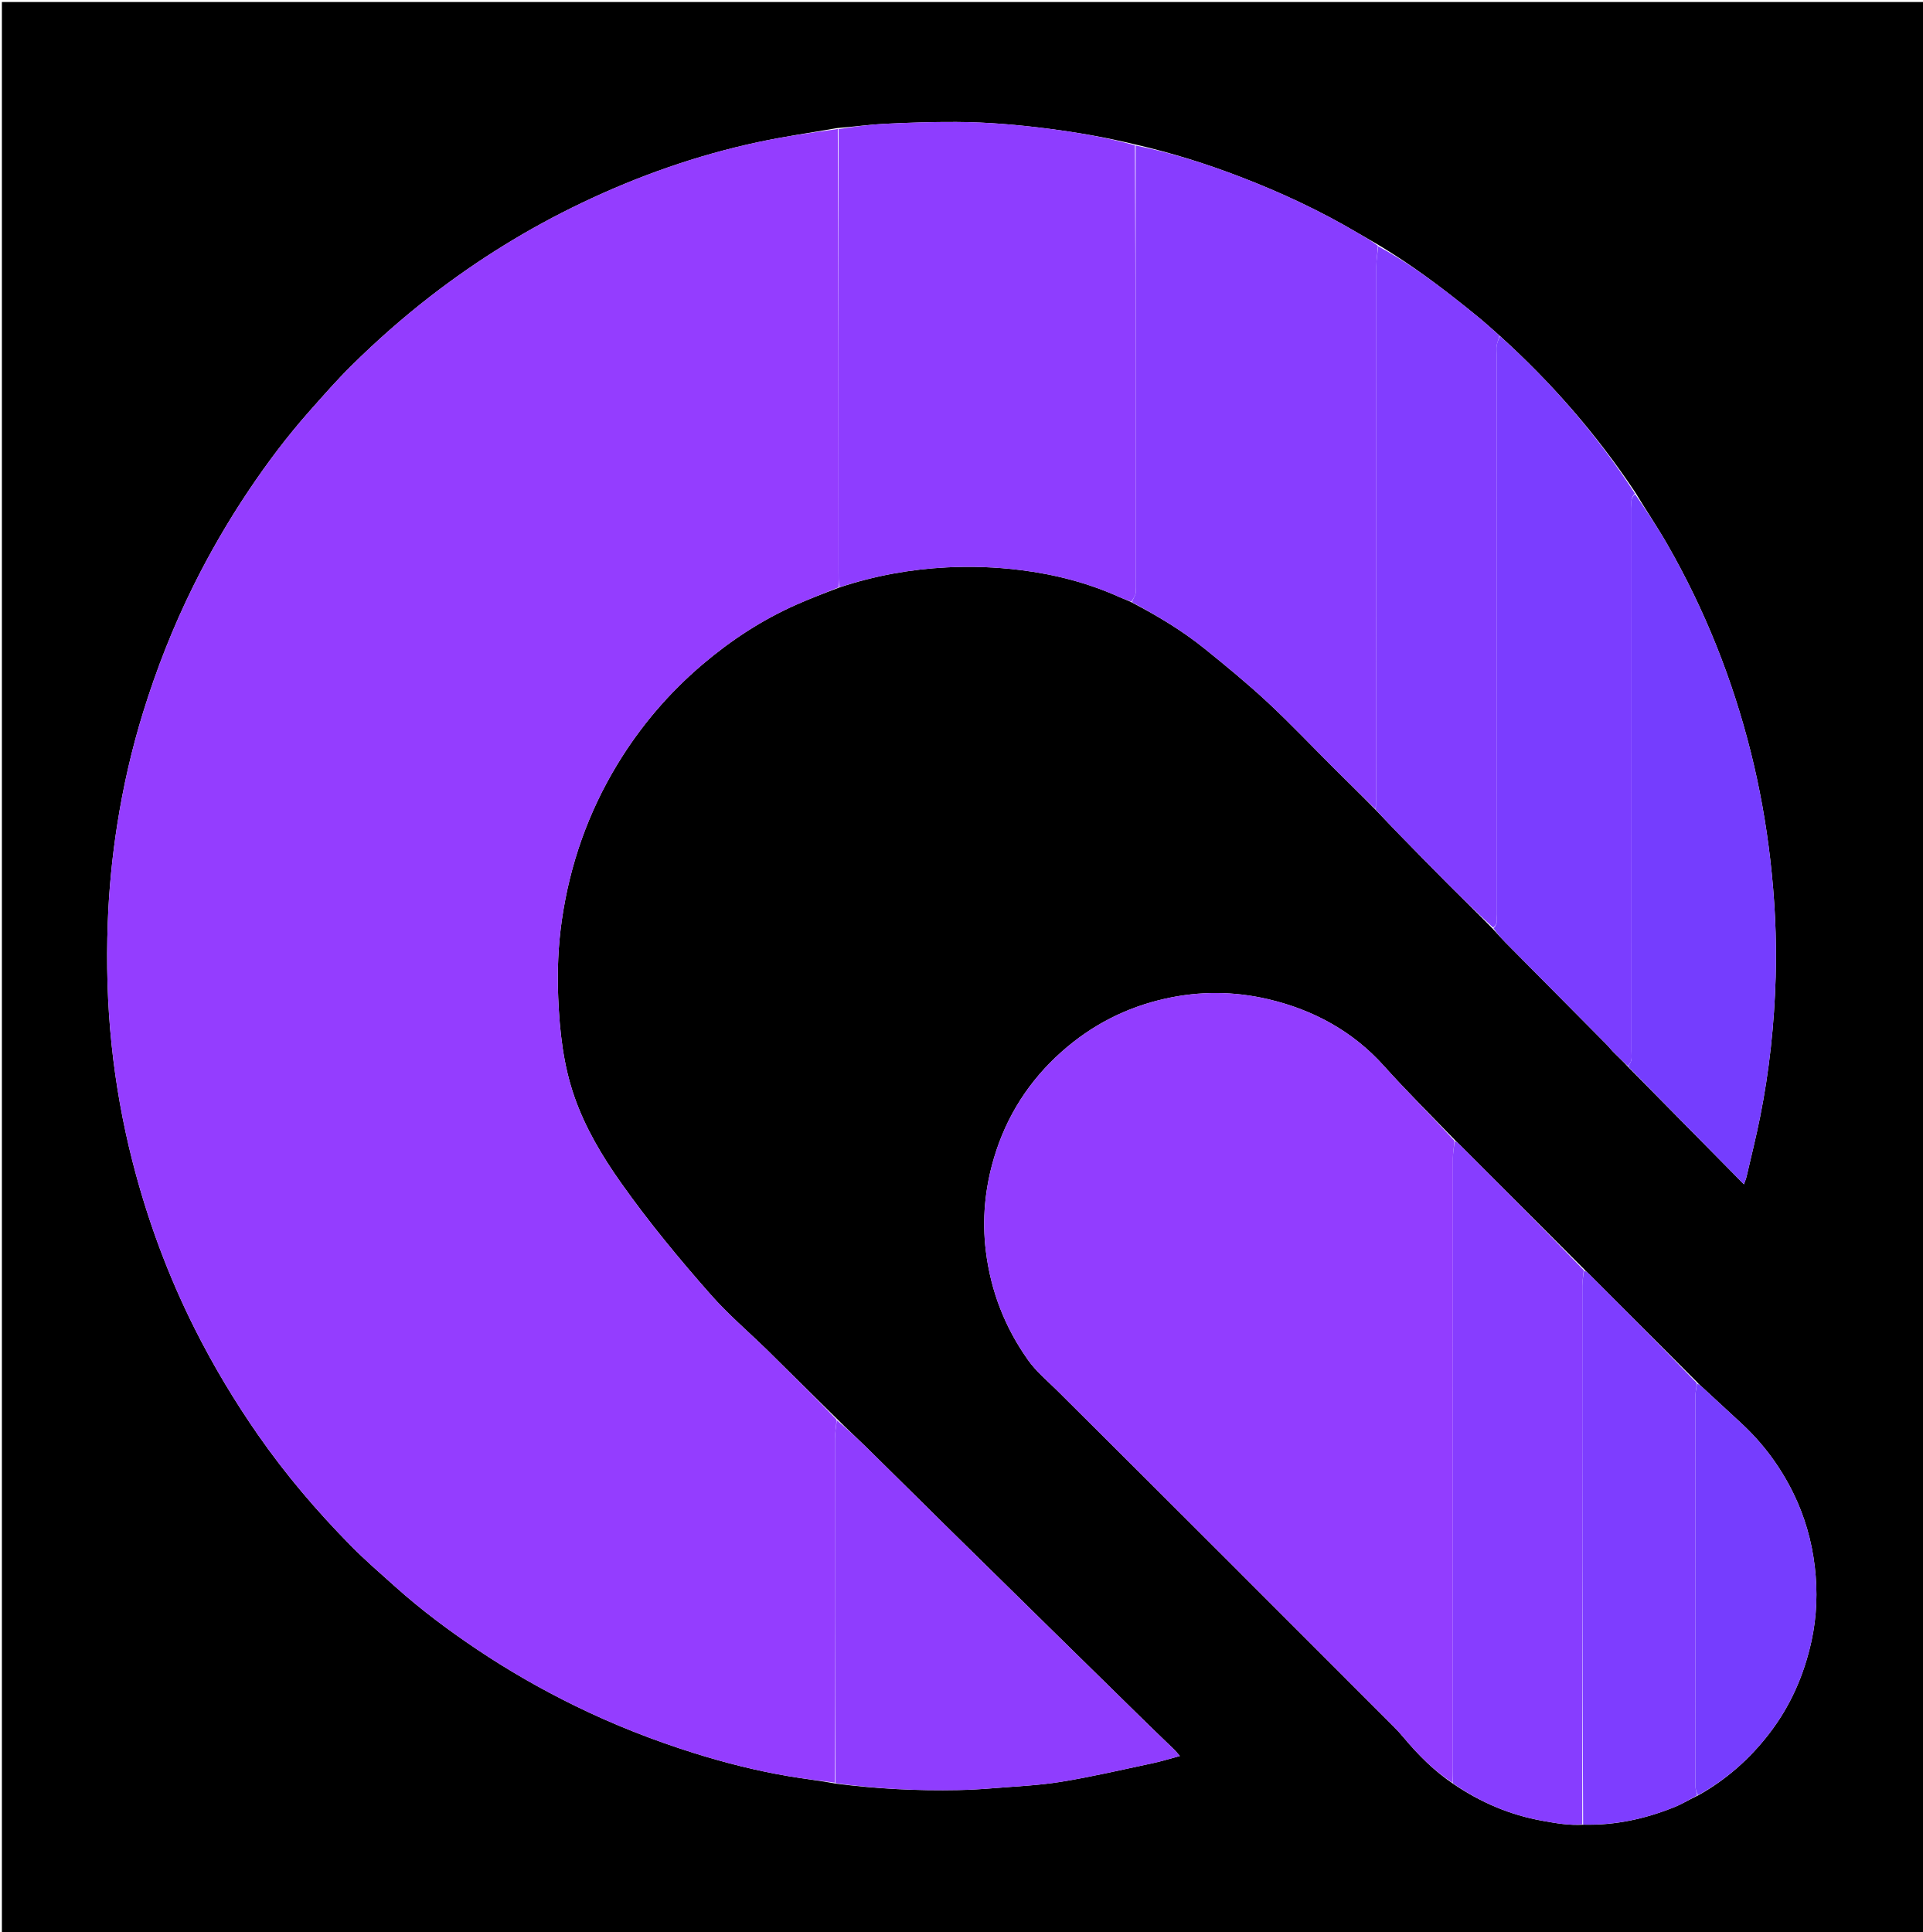
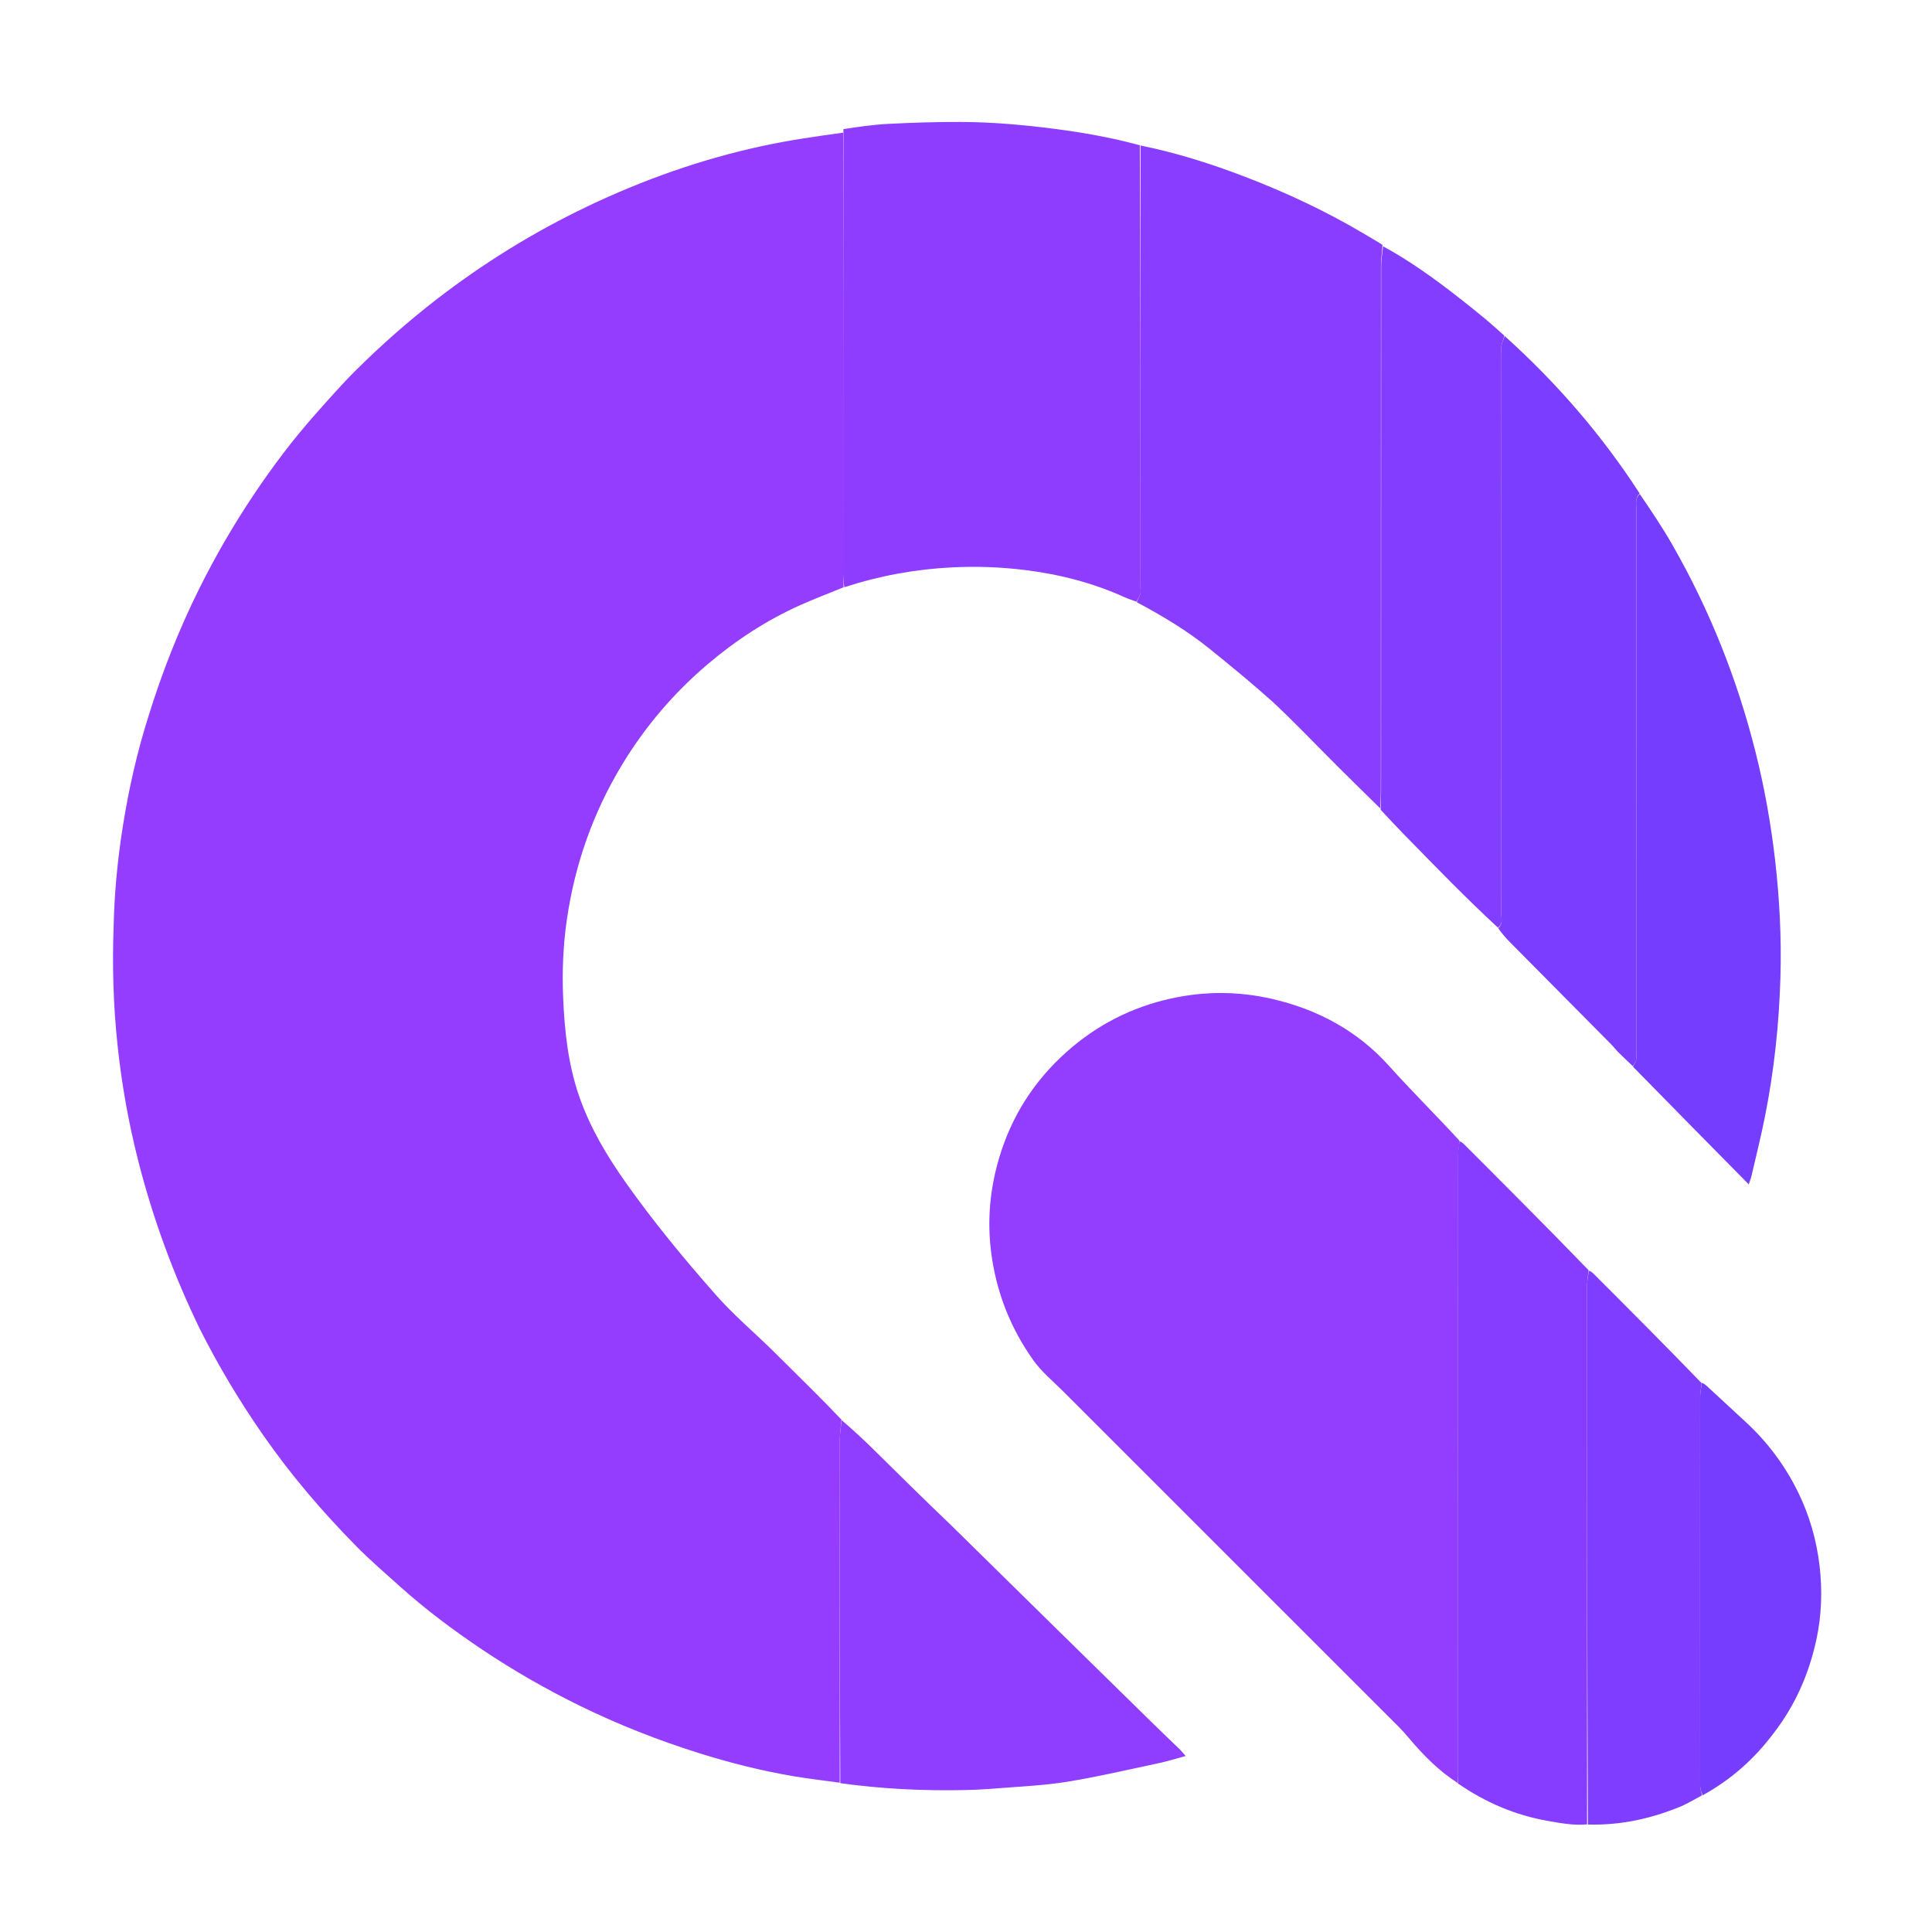
- <svg xmlns="http://www.w3.org/2000/svg" version="1.1" id="Layer_1" x="0px" y="0px" width="100%" viewBox="0 0 2109 2120" enable-background="new 0 0 2109 2120" xml:space="preserve">
-   <path fill="#000000" opacity="1" stroke="none" d=" M1250,2122   C833.382,2122 417.765,2122 2.074,2122   C2.074,1415.466 2.074,708.931 2.074,2.198   C705.118,2.198 1408.236,2.198 2111.677,2.198   C2111.677,708.667 2111.677,1415.333 2111.677,2122   C1824.931,2122 1537.965,2122 1250,2122  M1863.526,1969.896   C1893.796,1952.887 1919.31,1930.419 1940.57,1903.014   C1964.238,1872.507 1979.362,1838.063 1987.533,1800.518   C1993.382,1773.646 1994.288,1746.264 1991.1,1719.147   C1987.797,1691.051 1980.049,1663.865 1967.451,1638.246   C1953.211,1609.287 1934.321,1583.851 1910.684,1561.921   C1896.308,1548.583 1881.888,1535.291 1867.468,1521.999   C1865.771,1520.435 1863.952,1519.005 1861.664,1516.312   C1822.034,1476.644 1782.408,1436.973 1742.757,1397.326   C1741.371,1395.941 1739.738,1394.804 1737.695,1392.343   C1692.049,1346.659 1646.406,1300.971 1600.739,1255.308   C1599.349,1253.917 1597.711,1252.775 1595.667,1250.313   C1569.766,1223.522 1543.274,1197.371 1518.334,1169.57   C1484.163,1131.481 1440.535,1107.783 1390.539,1096.219   C1353.38,1087.625 1316.163,1087.478 1278.934,1095.713   C1235.805,1105.252 1197.704,1124.784 1164.741,1154.11   C1129.077,1185.839 1104.174,1224.762 1090.606,1270.426   C1080.688,1303.801 1077.337,1338 1081.633,1372.894   C1087.033,1416.742 1102.452,1456.505 1127.967,1492.45   C1137.008,1505.186 1149.001,1515.021 1159.989,1525.941   C1283.364,1648.554 1406.228,1771.683 1529.194,1894.707   C1533.183,1898.699 1536.939,1902.946 1540.571,1907.269   C1556.245,1925.927 1573.253,1943.117 1594.602,1957.519   C1624.5,1977.852 1657.047,1991.776 1692.747,1998.058   C1707.052,2000.575 1721.344,2003.291 1737.836,2002.257   C1772.503,2003.069 1805.625,1995.72 1837.555,1982.766   C1846.066,1979.313 1853.96,1974.336 1863.526,1969.896  M1794.202,540.386   C1751.942,476.878 1702.279,419.778 1644.647,367.742   C1637.567,361.536 1630.618,355.17 1623.372,349.163   C1613.952,341.353 1604.368,333.736 1594.727,326.2   C1568.375,305.601 1541.275,286.076 1511.444,268.222   C1504.204,264.033 1496.93,259.902 1489.73,255.645   C1448.675,231.366 1405.631,211.262 1361.141,194.159   C1323.564,179.713 1285.274,167.62 1244.439,158.245   C1213.755,150.861 1182.753,145.407 1151.432,141.361   C1117.474,136.975 1083.437,133.997 1049.238,133.829   C1022.985,133.699 996.703,134.567 970.476,135.858   C953.604,136.688 936.81,139.088 918.373,140.548   C889.303,145.654 860.038,149.852 831.202,156.048   C764.301,170.423 700.128,193.092 638.393,222.571   C579.337,250.772 524.004,285.023 472.244,325.114   C441.693,348.777 412.787,374.31 385.36,401.448   C369.54,417.101 354.852,433.925 340.057,450.58   C315.278,478.473 292.878,508.264 272.158,539.245   C249.948,572.452 229.962,606.982 212.19,642.827   C189.983,687.621 171.776,733.948 157.009,781.657   C144.518,822.017 135.154,863.163 128.617,904.856   C123.016,940.583 119.511,976.579 118.215,1012.794   C116.618,1057.41 117.792,1101.917 122.432,1146.283   C126.959,1189.574 134.601,1232.376 145.387,1274.567   C161.66,1338.221 184.257,1399.502 213.789,1458.269   C234.154,1498.794 257.361,1537.523 283.245,1574.74   C313.535,1618.292 347.842,1658.472 384.994,1696.199   C400.608,1712.053 417.519,1726.652 434.119,1741.51   C462.175,1766.624 492.318,1789.109 523.549,1810.047   C557.843,1833.04 593.617,1853.543 630.735,1871.745   C672.923,1892.433 716.502,1909.558 761.261,1923.634   C795.182,1934.302 829.666,1943.001 864.749,1948.979   C881.731,1951.872 898.878,1953.799 917.179,1957.216   C961.748,1962.957 1006.511,1965.165 1051.419,1964.269   C1064.022,1964.017 1076.634,1963.301 1089.198,1962.269   C1114.318,1960.206 1139.641,1959.201 1164.454,1955.152   C1198.157,1949.653 1231.487,1941.833 1264.92,1934.737   C1274.51,1932.701 1283.902,1929.731 1294.515,1926.887   C1291.911,1923.9 1290.358,1921.845 1288.533,1920.07   C1278.994,1910.79 1269.32,1901.648 1259.813,1892.335   C1224.377,1857.622 1188.975,1822.873 1153.585,1788.112   C1114.629,1749.851 1075.667,1711.596 1036.769,1673.275   C1008.064,1644.995 979.523,1616.548 950.772,1588.314   C940.11,1577.843 929.06,1567.766 917.669,1556.306   C897.049,1535.968 876.426,1515.633 855.809,1495.291   C850.831,1490.379 845.912,1485.405 840.897,1480.531   C820.614,1460.82 798.958,1442.326 780.293,1421.189   C745.328,1381.591 711.645,1340.817 681.104,1297.608   C660.499,1268.457 642.34,1237.947 630.422,1204.071   C617.942,1168.6 613.984,1131.688 612.436,1094.467   C611.246,1065.877 612.413,1037.274 616.537,1008.947   C625.355,948.386 645.307,891.696 677.023,839.238   C702.357,797.336 733.745,760.535 771.015,728.875   C802.076,702.488 835.978,680.309 873.299,663.706   C888.726,656.844 904.527,650.824 921.718,644.364   C959.749,631.734 998.914,624.613 1038.81,622.6   C1065.657,621.245 1092.576,622.177 1119.409,625.513   C1157.276,630.22 1193.731,639.572 1228.52,655.326   C1232.709,657.223 1237.122,658.622 1242.304,661.349   C1270.332,675.974 1297.406,692.22 1322.009,712.09   C1345.487,731.053 1368.859,750.266 1390.94,770.807   C1415.989,794.111 1439.511,819.053 1463.776,843.204   C1478.851,858.208 1494.073,873.064 1509.751,889.083   C1518.247,897.977 1526.662,906.95 1535.256,915.75   C1552.928,933.845 1570.596,951.947 1588.455,969.859   C1604.653,986.105 1621.102,1002.102 1638.054,1019.431   C1642.549,1024.311 1646.897,1029.334 1651.56,1034.047   C1688.495,1071.372 1725.499,1108.629 1762.448,1145.941   C1765.243,1148.763 1767.655,1151.966 1770.466,1154.771   C1775.62,1159.914 1780.938,1164.891 1786.694,1171.163   C1828.698,1213.74 1870.701,1256.317 1913.381,1299.58   C1914.622,1295.94 1915.69,1293.514 1916.277,1290.976   C1921.285,1269.321 1926.692,1247.743 1931.054,1225.957   C1941.235,1175.114 1946.727,1123.67 1948.197,1071.873   C1949.414,1029.003 1947.223,986.222 1942.309,943.583   C1937.706,903.643 1930.639,864.168 1920.852,825.185   C1900.748,745.105 1870.442,669.074 1829.387,597.438   C1818.509,578.457 1806.228,560.281 1794.202,540.386  z" />
-   <path fill="#943DFF" opacity="1" stroke="none" d=" M920.157,644.421   C904.527,650.824 888.726,656.844 873.299,663.706   C835.978,680.309 802.076,702.488 771.015,728.875   C733.745,760.535 702.357,797.336 677.023,839.238   C645.307,891.696 625.355,948.386 616.537,1008.947   C612.413,1037.274 611.246,1065.877 612.436,1094.467   C613.984,1131.688 617.942,1168.6 630.422,1204.071   C642.34,1237.947 660.499,1268.457 681.104,1297.608   C711.645,1340.817 745.328,1381.591 780.293,1421.189   C798.958,1442.326 820.614,1460.82 840.897,1480.531   C845.912,1485.405 850.831,1490.379 855.809,1495.291   C876.426,1515.633 897.049,1535.968 917.831,1557.778   C917.328,1565.837 916.092,1572.423 916.085,1579.011   C915.953,1704.729 915.967,1830.446 915.95,1956.164   C898.878,1953.799 881.731,1951.872 864.749,1948.979   C829.666,1943.001 795.182,1934.302 761.261,1923.634   C716.502,1909.558 672.923,1892.433 630.735,1871.745   C593.617,1853.543 557.843,1833.04 523.549,1810.047   C492.318,1789.109 462.175,1766.624 434.119,1741.51   C417.519,1726.652 400.608,1712.053 384.994,1696.199   C347.842,1658.472 313.535,1618.292 283.245,1574.74   C257.361,1537.523 234.154,1498.794 213.789,1458.269   C184.257,1399.502 161.66,1338.221 145.387,1274.567   C134.601,1232.376 126.959,1189.574 122.432,1146.283   C117.792,1101.917 116.618,1057.41 118.215,1012.794   C119.511,976.579 123.016,940.583 128.617,904.856   C135.154,863.163 144.518,822.017 157.009,781.657   C171.776,733.948 189.983,687.621 212.19,642.827   C229.962,606.982 249.948,572.452 272.158,539.245   C292.878,508.264 315.278,478.473 340.057,450.58   C354.852,433.925 369.54,417.101 385.36,401.448   C412.787,374.31 441.693,348.777 472.244,325.114   C524.004,285.023 579.337,250.772 638.393,222.571   C700.128,193.092 764.301,170.423 831.202,156.048   C860.038,149.852 889.303,145.654 919.18,141.553   C919.991,304.181 919.994,465.804 920.007,627.427   C920.007,633.091 920.105,638.756 920.157,644.421  z" />
-   <path fill="#923DFF" opacity="1" stroke="none" d=" M1593.866,1956.409   C1573.253,1943.117 1556.245,1925.927 1540.571,1907.269   C1536.939,1902.946 1533.183,1898.699 1529.194,1894.707   C1406.228,1771.683 1283.364,1648.554 1159.989,1525.941   C1149.001,1515.021 1137.008,1505.186 1127.967,1492.45   C1102.452,1456.505 1087.033,1416.742 1081.633,1372.894   C1077.337,1338 1080.688,1303.801 1090.606,1270.426   C1104.174,1224.762 1129.077,1185.839 1164.741,1154.11   C1197.704,1124.784 1235.805,1105.252 1278.934,1095.713   C1316.163,1087.478 1353.38,1087.625 1390.539,1096.219   C1440.535,1107.783 1484.163,1131.481 1518.334,1169.57   C1543.274,1197.371 1569.766,1223.522 1595.737,1251.763   C1595.205,1259.14 1594.078,1265.068 1594.076,1270.997   C1593.986,1493.806 1594.001,1716.615 1593.994,1939.425   C1593.994,1945.086 1593.911,1950.747 1593.866,1956.409  z" />
-   <path fill="#8E3DFF" opacity="1" stroke="none" d=" M920.937,644.392   C920.105,638.756 920.007,633.091 920.007,627.427   C919.994,465.804 919.991,304.181 919.984,141.671   C936.81,139.088 953.604,136.688 970.476,135.858   C996.703,134.567 1022.985,133.699 1049.238,133.829   C1083.437,133.997 1117.474,136.975 1151.432,141.361   C1182.753,145.407 1213.755,150.861 1245.212,159.4   C1245.99,322.014 1245.995,483.472 1245.997,644.931   C1245.998,647.261 1246.508,649.773 1245.809,651.877   C1244.828,654.828 1242.935,657.475 1241.432,660.252   C1237.122,658.622 1232.709,657.223 1228.52,655.326   C1193.731,639.572 1157.276,630.22 1119.409,625.513   C1092.576,622.177 1065.657,621.245 1038.81,622.6   C998.914,624.613 959.749,631.734 920.937,644.392  z" />
-   <path fill="#883DFF" opacity="1" stroke="none" d=" M1241.868,660.801   C1242.935,657.475 1244.828,654.828 1245.809,651.877   C1246.508,649.773 1245.998,647.261 1245.997,644.931   C1245.995,483.472 1245.99,322.014 1245.982,159.669   C1285.274,167.62 1323.564,179.713 1361.141,194.159   C1405.631,211.262 1448.675,231.366 1489.73,255.645   C1496.93,259.902 1504.204,264.033 1511.736,269.679   C1511.351,278.06 1510.089,284.983 1510.085,291.907   C1509.979,484.289 1510.007,676.67 1509.968,869.051   C1509.966,875.363 1509.486,881.674 1509.23,887.986   C1494.073,873.064 1478.851,858.208 1463.776,843.204   C1439.511,819.053 1415.989,794.111 1390.94,770.807   C1368.859,750.266 1345.487,731.053 1322.009,712.09   C1297.406,692.22 1270.332,675.974 1241.868,660.801  z" />
-   <path fill="#7B3DFF" opacity="1" stroke="none" d=" M1786.188,1169.938   C1780.938,1164.891 1775.62,1159.914 1770.466,1154.771   C1767.655,1151.966 1765.243,1148.763 1762.448,1145.941   C1725.499,1108.629 1688.495,1071.372 1651.56,1034.047   C1646.897,1029.334 1642.549,1024.311 1638.489,1018.484   C1643.914,1013.767 1641.906,1008.313 1641.908,1003.603   C1642.015,798.653 1642,593.703 1642.001,388.752   C1642.001,385.42 1641.557,382.002 1642.153,378.778   C1642.789,375.338 1644.414,372.081 1645.608,368.744   C1702.279,419.778 1751.942,476.878 1793.727,541.528   C1788.42,546.866 1790.066,552.561 1790.064,557.693   C1789.989,756.305 1790,954.918 1789.998,1153.53   C1789.998,1156.862 1790.425,1160.285 1789.791,1163.496   C1789.338,1165.791 1787.441,1167.801 1786.188,1169.938  z" />
-   <path fill="#873DFF" opacity="1" stroke="none" d=" M1594.234,1956.964   C1593.911,1950.747 1593.994,1945.086 1593.994,1939.425   C1594.001,1716.615 1593.986,1493.806 1594.076,1270.997   C1594.078,1265.068 1595.205,1259.14 1595.998,1252.364   C1597.711,1252.775 1599.349,1253.917 1600.739,1255.308   C1646.406,1300.971 1692.049,1346.659 1737.62,1393.743   C1737.029,1400.41 1736.067,1405.675 1736.065,1410.94   C1735.987,1607.922 1735.999,1804.903 1735.998,2001.885   C1721.344,2003.291 1707.052,2000.575 1692.747,1998.058   C1657.047,1991.776 1624.5,1977.852 1594.234,1956.964  z" />
-   <path fill="#823DFF" opacity="1" stroke="none" d=" M1645.128,368.243   C1644.414,372.081 1642.789,375.338 1642.153,378.778   C1641.557,382.002 1642.001,385.42 1642.001,388.752   C1642,593.703 1642.015,798.653 1641.908,1003.603   C1641.906,1008.313 1643.914,1013.767 1638.183,1017.873   C1621.102,1002.102 1604.653,986.105 1588.455,969.859   C1570.596,951.947 1552.928,933.845 1535.256,915.75   C1526.662,906.95 1518.247,897.977 1509.49,888.534   C1509.486,881.674 1509.966,875.363 1509.968,869.051   C1510.007,676.67 1509.979,484.289 1510.085,291.907   C1510.089,284.983 1511.351,278.06 1512.129,270.258   C1541.275,286.076 1568.375,305.601 1594.727,326.2   C1604.368,333.736 1613.952,341.353 1623.372,349.163   C1630.618,355.17 1637.567,361.536 1645.128,368.243  z" />
-   <path fill="#753DFE" opacity="1" stroke="none" d=" M1786.441,1170.55   C1787.441,1167.801 1789.338,1165.791 1789.791,1163.496   C1790.425,1160.285 1789.998,1156.862 1789.998,1153.53   C1790,954.918 1789.989,756.305 1790.064,557.693   C1790.066,552.561 1788.42,546.866 1793.922,542.203   C1806.228,560.281 1818.509,578.457 1829.387,597.438   C1870.442,669.074 1900.748,745.105 1920.852,825.185   C1930.639,864.168 1937.706,903.643 1942.309,943.583   C1947.223,986.222 1949.414,1029.003 1948.197,1071.873   C1946.727,1123.67 1941.235,1175.114 1931.054,1225.957   C1926.692,1247.743 1921.285,1269.321 1916.277,1290.976   C1915.69,1293.514 1914.622,1295.94 1913.381,1299.58   C1870.701,1256.317 1828.698,1213.74 1786.441,1170.55  z" />
-   <path fill="#8F3DFE" opacity="1" stroke="none" d=" M916.565,1956.69   C915.967,1830.446 915.953,1704.729 916.085,1579.011   C916.092,1572.423 917.328,1565.837 918.09,1558.38   C929.06,1567.766 940.11,1577.843 950.772,1588.314   C979.523,1616.548 1008.064,1644.995 1036.769,1673.275   C1075.667,1711.596 1114.629,1749.851 1153.585,1788.112   C1188.975,1822.873 1224.377,1857.622 1259.813,1892.335   C1269.32,1901.648 1278.994,1910.79 1288.533,1920.07   C1290.358,1921.845 1291.911,1923.9 1294.515,1926.887   C1283.902,1929.731 1274.51,1932.701 1264.92,1934.737   C1231.487,1941.833 1198.157,1949.653 1164.454,1955.152   C1139.641,1959.201 1114.318,1960.206 1089.198,1962.269   C1076.634,1963.301 1064.022,1964.017 1051.419,1964.269   C1006.511,1965.165 961.748,1962.957 916.565,1956.69  z" />
-   <path fill="#7E3DFF" opacity="1" stroke="none" d=" M1736.917,2002.071   C1735.999,1804.903 1735.987,1607.922 1736.065,1410.94   C1736.067,1405.675 1737.029,1400.41 1737.882,1394.348   C1739.738,1394.804 1741.371,1395.941 1742.757,1397.326   C1782.408,1436.973 1822.034,1476.644 1861.736,1517.761   C1861.207,1523.471 1860.083,1527.733 1860.08,1531.995   C1859.988,1674.508 1859.987,1817.021 1860.091,1959.533   C1860.094,1963.042 1861.425,1966.55 1862.137,1970.059   C1853.96,1974.336 1846.066,1979.313 1837.555,1982.766   C1805.625,1995.72 1772.503,2003.069 1736.917,2002.071  z" />
-   <path fill="#763DFE" opacity="1" stroke="none" d=" M1862.831,1969.977   C1861.425,1966.55 1860.094,1963.042 1860.091,1959.533   C1859.987,1817.021 1859.988,1674.508 1860.08,1531.995   C1860.083,1527.733 1861.207,1523.471 1861.999,1518.361   C1863.952,1519.005 1865.771,1520.435 1867.468,1521.999   C1881.888,1535.291 1896.308,1548.583 1910.684,1561.921   C1934.321,1583.851 1953.211,1609.287 1967.451,1638.246   C1980.049,1663.865 1987.797,1691.051 1991.1,1719.147   C1994.288,1746.264 1993.382,1773.646 1987.533,1800.518   C1979.362,1838.063 1964.238,1872.507 1940.57,1903.014   C1919.31,1930.419 1893.796,1952.887 1862.831,1969.977  z" />
+ <svg xmlns="http://www.w3.org/2000/svg" version="1.1" viewBox="0 0 2109 2120" width="60" height="60">
+   <path fill="#943DFF" d="M920.157,644.421c-15.631,6.403-31.432,12.423-46.858,19.285c-37.322,16.603-71.223,38.783-102.285,65.169c-37.27,31.66-68.658,68.461-93.992,110.363c-31.716,52.458-51.669,109.147-60.486,169.71c-4.124,28.327-5.291,56.93-4.102,85.52c1.549,37.221,5.507,74.133,17.986,109.604c11.919,33.877,30.078,64.387,50.682,93.538c30.541,43.209,64.228,83.982,99.19,123.581c18.664,21.137,40.32,39.631,60.604,59.342c5.016,4.874,9.934,9.848,14.912,14.76c20.617,20.342,41.239,40.678,62.022,62.487c-0.502,8.059-1.739,14.645-1.746,21.234c-0.131,125.718-0.118,251.435-0.134,377.153c-17.073-2.364-34.219-4.292-51.202-7.185c-35.083-5.977-69.567-14.677-103.488-25.345c-44.759-14.076-88.338-31.2-130.526-51.889c-37.118-18.202-72.891-38.705-107.186-61.698c-31.231-20.939-61.373-43.424-89.43-68.537c-16.6-14.859-33.51-29.457-49.124-45.312c-37.153-37.726-71.46-77.907-101.75-121.458c-25.884-37.217-49.091-75.946-69.456-116.472c-28.531-58.747-51.129-120.028-67.402-183.702c-10.786-42.191-18.427-84.994-22.955-128.284c-4.641-43.366-5.815-86.873-4.217-130.489c0.797-36.215,4.301-72.211,9.903-107.938c6.536-41.693,15.9-82.839,28.392-122.198c14.767-47.71,32.973-94.036,55.181-138.83c17.771-35.845,37.758-70.375,59.967-103.582c20.721-30.981,43.121-60.772,67.9-88.666c14.795-16.655,29.484-33.479,45.303-49.132c27.427-27.138,56.334-52.67,86.884-76.334c51.76-40.09,107.093-74.342,166.149-102.542c61.734-29.479,125.907-52.15,192.809-66.523c28.835-6.196,58.1-10.395,87.977-14.495c0.811,162.628,0.814,324.251,0.827,485.874C920.007,633.091,920.105,638.756,920.157,644.421z" />
+   <path fill="#923DFF" d="M1593.866,1956.409c-20.613-13.291-37.621-30.482-53.295-49.14c-3.632-4.323-7.388-8.57-11.378-12.562c-123.034-122.825-245.898-245.953-368.864-368.766c-11.011-10.921-23.003-20.755-32.044-33.491c-25.516-35.945-40.935-75.708-46.334-119.555c-4.297-34.894-0.945-69.093,8.972-102.468c13.569-45.664,38.471-84.587,74.135-116.316c32.963-29.325,71.064-48.858,114.193-58.397c37.23-8.235,74.446-8.087,111.605,0.507c50.005,11.564,93.634,35.262,127.795,73.351c24.941,27.801,51.433,53.952,77.403,82.192c-0.532,7.378-1.658,13.306-1.66,19.234C1593.986,1493.806,1594.001,1716.615,1593.994,1939.425C1593.994,1945.086,1593.911,1950.747,1593.866,1956.409z" />
+   <path fill="#8E3DFF" d="M920.937,644.392c-0.833-5.636-0.931-11.3-0.931-16.965c-0.013-161.623-0.016-323.246-0.023-485.756c16.826-2.583,33.62-4.982,50.492-5.813c26.227-1.291,52.51-2.159,78.762-2.03c34.198,0.169,68.236,3.146,102.193,7.532c31.322,4.045,62.324,9.5,93.78,18.039c0.778,162.614,0.783,324.072,0.786,485.53c0,2.33,0.51,4.842-0.189,6.946c-0.981,2.951-2.874,5.598-4.377,8.375c-4.309-1.63-8.723-3.029-12.911-4.925c-34.789-15.754-71.245-25.106-109.111-29.814C1092.576,622.177,1065.657,621.245,1038.81,622.6C998.914,624.613,959.749,631.734,920.937,644.392z" />
+   <path fill="#883DFF" d="M1241.868,660.801c1.067-3.326,2.96-5.973,3.941-8.924c0.699-2.105,0.189-4.617,0.189-6.947c-0.002-161.458-0.008-322.916-0.016-485.262c39.292,7.951,77.582,20.045,115.159,34.49c44.49,17.103,87.534,37.207,128.589,61.486c7.2,4.26,14.474,8.39,21.735,13.034c-0.384,8.381-1.646,15.304-1.65,22.228c-0.107,192.381-0.078,384.762-0.118,577.144c0,6.311-0.48,12.623-0.737,18.934c-15.156-14.922-30.379-29.778-45.454-44.782c-24.265-24.15-47.786-49.093-72.836-72.396C1368.859,750.266,1345.487,731.053,1322.009,712.09C1297.406,692.22,1270.332,675.974,1241.868,660.801z" />
+   <path fill="#7B3DFF" d="M1786.188,1169.938c-5.25-5.046-10.568-10.024-15.722-15.167c-2.811-2.805-5.223-6.009-8.018-8.831c-36.95-37.311-73.953-74.568-110.888-111.894c-4.663-4.713-9.011-9.736-13.071-15.563c5.424-4.716,3.417-10.17,3.419-14.88c0.106-204.95,0.091-409.9,0.092-614.85c0-3.332-0.444-6.75,0.152-9.974c0.636-3.44,2.262-6.697,3.455-10.034c56.67,51.034,106.334,108.134,148.12,172.784c-5.308,5.338-3.662,11.033-3.664,16.166C1789.989,756.305,1790,954.918,1789.998,1153.53C1789.998,1156.862,1790.425,1160.285,1789.791,1163.496C1789.338,1165.791,1787.441,1167.801,1786.188,1169.938z" />
+   <path fill="#873DFF" d="M1594.234,1956.964c-0.323-6.217-0.239-11.878-0.239-17.54c0.007-222.809-0.008-445.619,0.081-668.428c0.003-5.928,1.129-11.856,1.922-18.632c1.714,0.41,3.351,1.553,4.741,2.943c45.666,45.664,91.309,91.351,136.88,138.436c-0.59,6.666-1.553,11.931-1.555,17.196c-0.077,196.982-0.066,393.963-0.067,590.945C1721.344,2003.291,1707.052,2000.575,1692.747,1998.058C1657.047,1991.776,1624.5,1977.852,1594.234,1956.964z" />
+   <path fill="#823DFF" d="M1645.128,368.243c-0.713,3.838-2.339,7.094-2.975,10.535c-0.596,3.224-0.152,6.642-0.152,9.975c-0.001,204.95,0.014,409.901-0.092,614.851c-0.002,4.71,2.005,10.164-3.726,14.27c-17.08-15.771-33.529-31.768-49.728-48.015c-17.858-17.911-35.526-36.013-53.199-54.109c-8.594-8.8-17.009-17.773-25.765-27.215c-0.004-6.86,0.476-13.171,0.477-19.483c0.04-192.381,0.011-384.762,0.118-577.144c0.004-6.924,1.266-13.848,2.044-21.65c29.146,15.819,56.245,35.344,82.597,55.943c9.641,7.536,19.225,15.154,28.645,22.963C1630.618,355.17,1637.567,361.536,1645.128,368.243z" />
+   <path fill="#753DFE" d="M1786.441,1170.55c1-2.75,2.897-4.76,3.35-7.055c0.634-3.21,0.206-6.634,0.206-9.966c0.002-198.612-0.01-397.224,0.066-595.836c0.002-5.133-1.644-10.828,3.857-15.491c12.306,18.079,24.588,36.255,35.466,55.235c41.055,71.636,71.361,147.667,91.465,227.747c9.786,38.983,16.854,78.459,21.457,118.398c4.914,42.639,7.105,85.42,5.888,128.29c-1.47,51.797-6.962,103.241-17.143,154.084c-4.363,21.786-9.77,43.363-14.778,65.019c-0.587,2.538-1.655,4.965-2.895,8.604C1870.701,1256.317,1828.698,1213.74,1786.441,1170.55z" />
+   <path fill="#8F3DFE" d="M916.565,1956.69c-0.598-126.244-0.611-251.962-0.48-377.679c0.007-6.588,1.244-13.174,2.005-20.632c10.97,9.386,22.02,19.463,32.683,29.934c28.75,28.234,57.291,56.681,86.997,84.961c38.898,38.321,77.86,76.576,116.816,114.837c35.39,34.76,70.792,69.51,106.228,104.223c9.506,9.313,19.18,18.455,28.72,27.735c1.825,1.776,3.378,3.831,5.981,6.817c-10.612,2.844-20.004,5.814-29.594,7.849c-33.433,7.096-66.763,14.917-100.466,20.416c-24.814,4.048-50.137,5.053-75.257,7.116c-12.564,1.032-25.176,1.749-37.778,2C1006.511,1965.165,961.748,1962.957,916.565,1956.69z" />
+   <path fill="#7E3DFF" d="M1736.917,2002.071c-0.918-197.168-0.929-394.149-0.852-591.131c0.002-5.265,0.965-10.53,1.817-16.592c1.856,0.456,3.489,1.593,4.875,2.979c39.651,39.647,79.277,79.319,118.979,120.435c-0.529,5.71-1.654,9.972-1.657,14.234c-0.092,142.513-0.092,285.025,0.012,427.538c0.002,3.509,1.333,7.017,2.045,10.526C1853.96,1974.336,1846.066,1979.313,1837.555,1982.766C1805.625,1995.72,1772.503,2003.069,1736.917,2002.071z" />
+   <path fill="#763DFE" d="M1862.831,1969.977c-1.407-3.427-2.738-6.935-2.74-10.444c-0.104-142.513-0.104-285.025,0.012-427.538c0.003-4.262,1.128-8.524,1.919-14.634c1.953,0.644,3.773,2.074,5.469,3.638c14.42,13.291,28.84,26.583,43.217,39.922c23.637,21.929,42.526,47.365,56.767,76.324c12.598,25.619,20.346,52.805,23.649,80.901c3.188,27.117,2.281,54.499-3.567,81.371c-8.171,37.546-23.295,71.989-46.963,102.497C1919.31,1930.419,1893.796,1952.887,1862.831,1969.977z" />
</svg>
